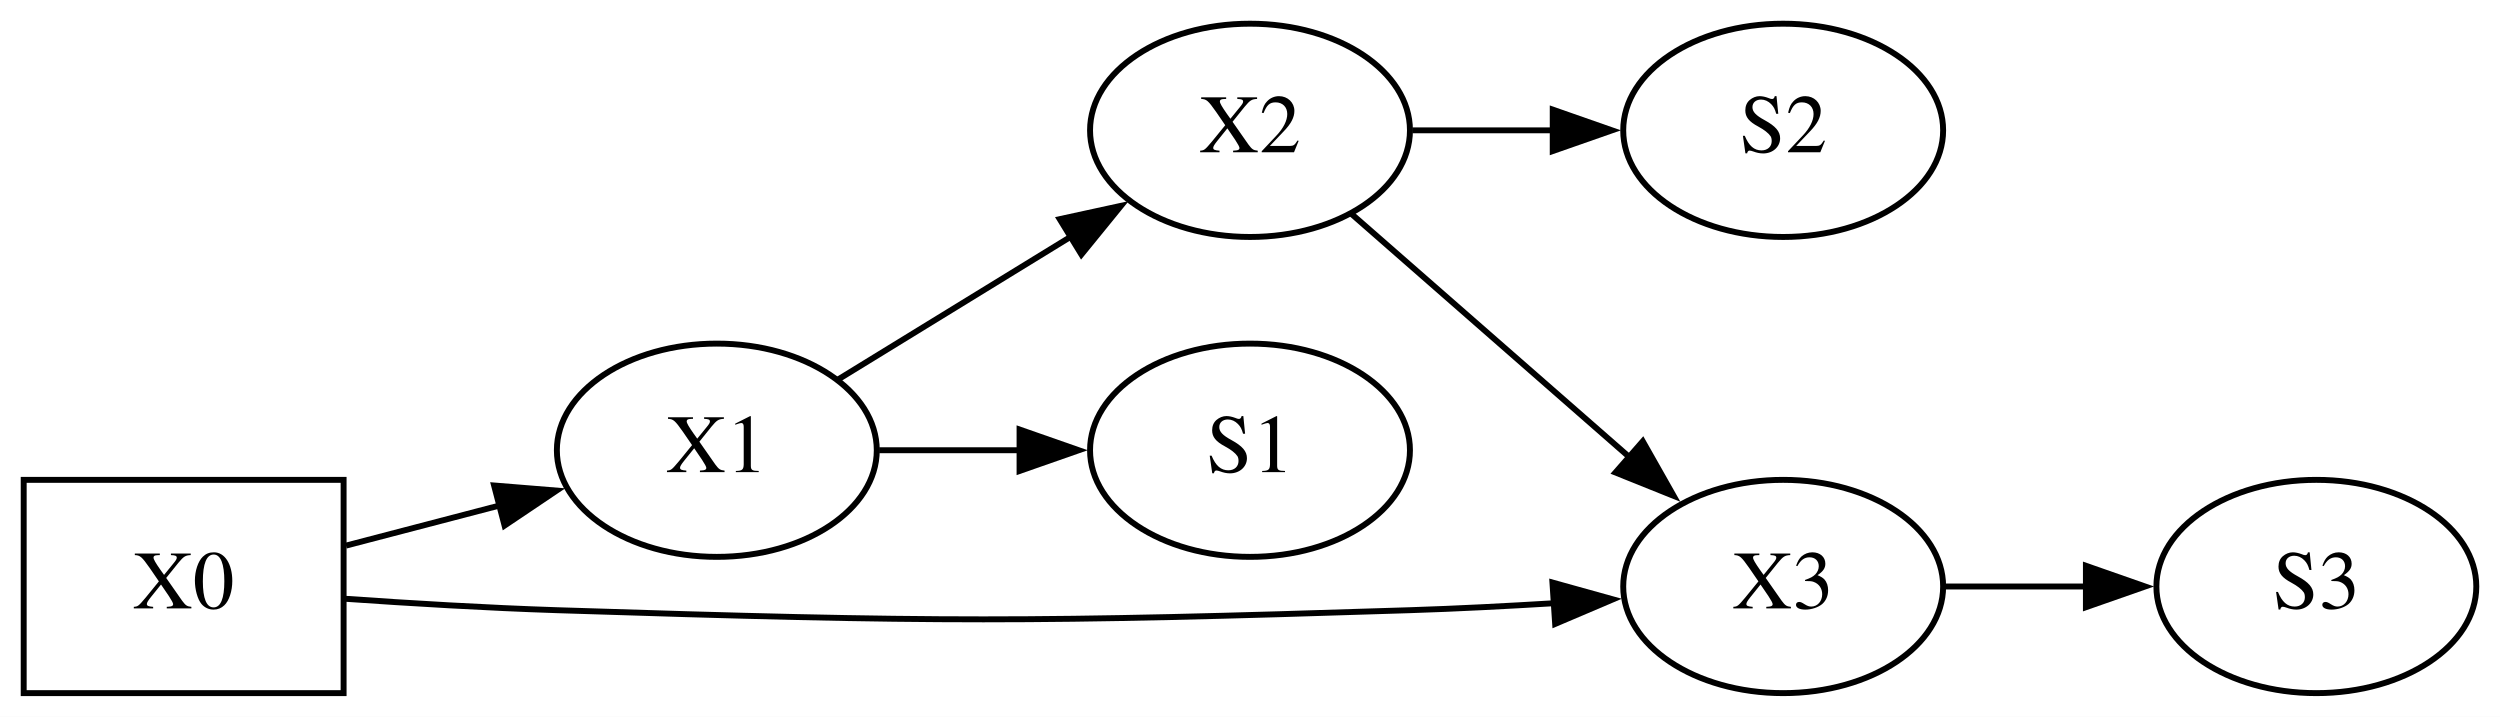
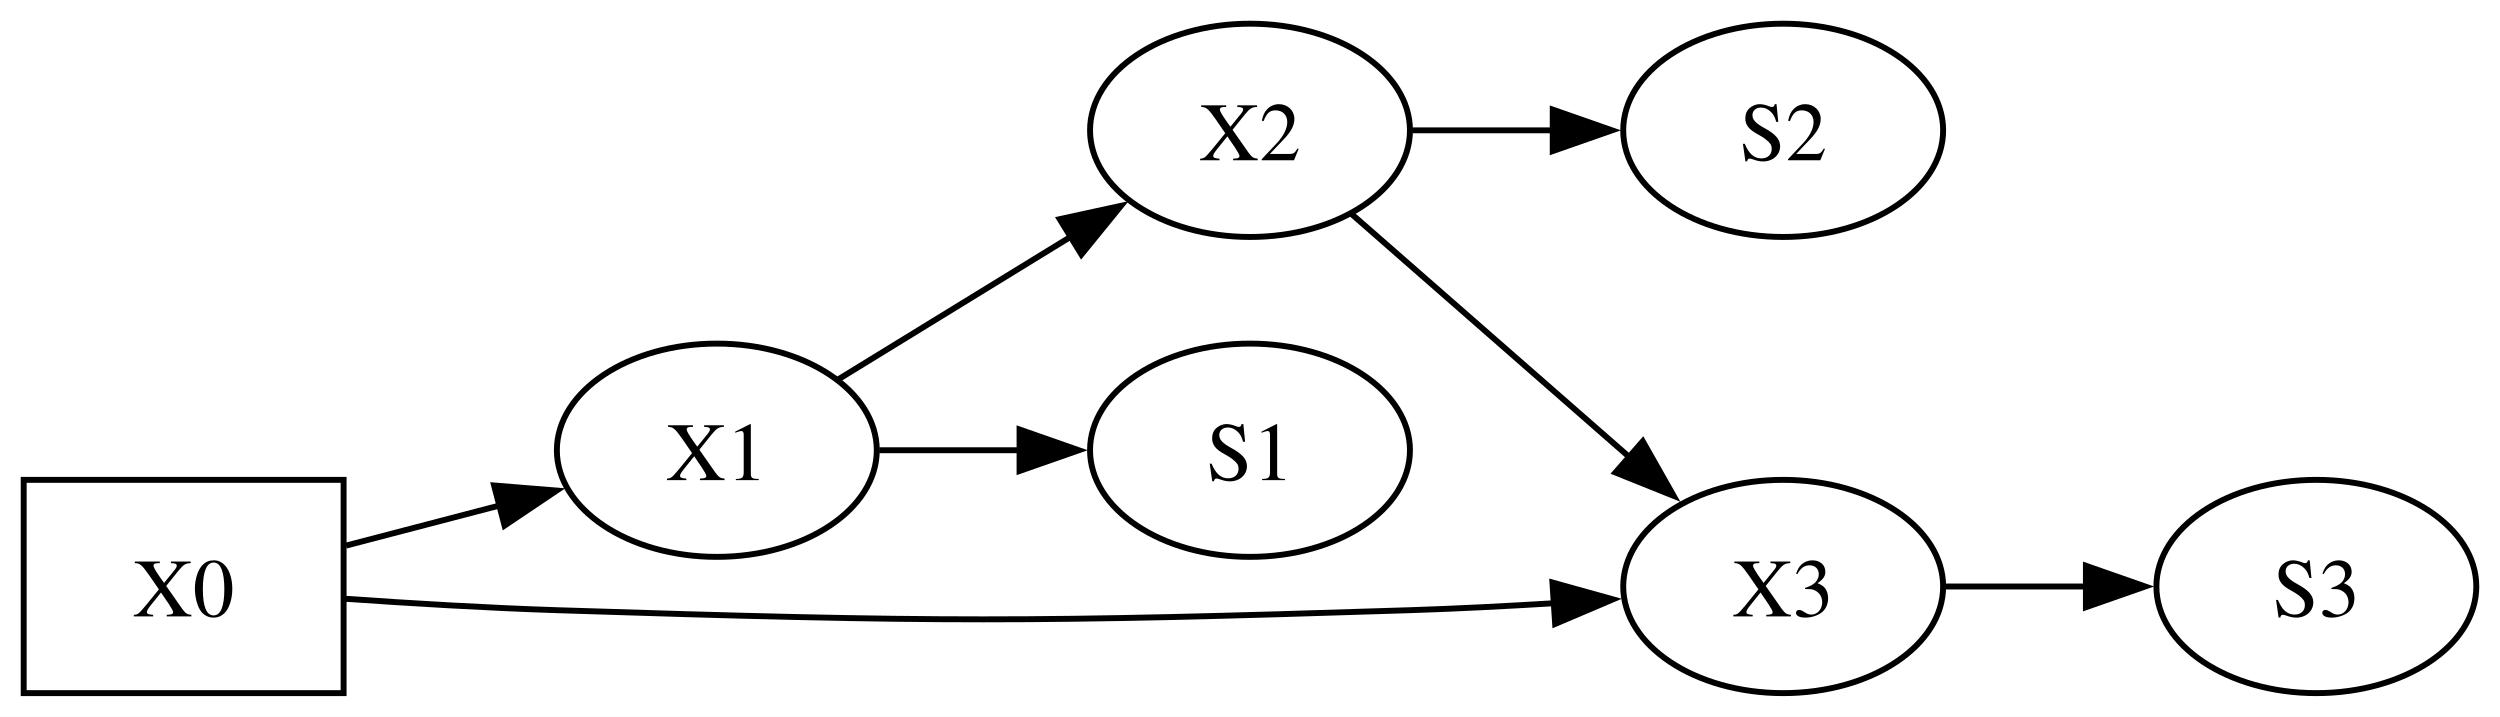
<svg xmlns="http://www.w3.org/2000/svg" width="422pt" height="121pt" viewBox="0.00 0.00 422.00 121.00">
  <g id="graph0" class="graph" transform="scale(1 1) rotate(0) translate(4 117)">
    <polygon fill="white" stroke="none" points="-4,4 -4,-117 418,-117 418,4 -4,4" />
    <g id="node1" class="node">
      <polygon fill="none" stroke="black" points="54,-36 0,-36 0,0 54,0 54,-36" />
-       <text text-anchor="middle" x="27" y="-14.3" font-family="Times,serif" font-size="14.00">X0</text>
+       <text text-anchor="middle" x="27" y="-12.95" font-family="Times,serif" font-size="14.00">X0</text>
    </g>
    <g id="node2" class="node">
      <ellipse fill="none" stroke="black" cx="117" cy="-41" rx="27" ry="18" />
-       <text text-anchor="middle" x="117" y="-37.3" font-family="Times,serif" font-size="14.00">X1</text>
+       <text text-anchor="middle" x="117" y="-35.95" font-family="Times,serif" font-size="14.00">X1</text>
    </g>
    <g id="edge1" class="edge">
      <path fill="none" stroke="black" d="M54.4,-24.9C62.57,-27.04 71.7,-29.42 80.39,-31.69" />
      <polygon fill="black" stroke="black" points="79.4,-35.05 89.96,-34.19 81.17,-28.28 79.4,-35.05" />
    </g>
    <g id="node5" class="node">
      <ellipse fill="none" stroke="black" cx="297" cy="-18" rx="27" ry="18" />
-       <text text-anchor="middle" x="297" y="-14.3" font-family="Times,serif" font-size="14.00">X3</text>
+       <text text-anchor="middle" x="297" y="-12.95" font-family="Times,serif" font-size="14.00">X3</text>
    </g>
    <g id="edge5" class="edge">
      <path fill="none" stroke="black" d="M54.23,-15.93C65.26,-15.16 78.25,-14.38 90,-14 153.97,-11.94 170.03,-11.94 234,-14 241.9,-14.25 250.35,-14.69 258.39,-15.18" />
      <polygon fill="black" stroke="black" points="258.05,-18.67 268.26,-15.83 258.51,-11.68 258.05,-18.67" />
    </g>
    <g id="node3" class="node">
      <ellipse fill="none" stroke="black" cx="207" cy="-95" rx="27" ry="18" />
-       <text text-anchor="middle" x="207" y="-91.3" font-family="Times,serif" font-size="14.00">X2</text>
+       <text text-anchor="middle" x="207" y="-89.95" font-family="Times,serif" font-size="14.00">X2</text>
    </g>
    <g id="edge2" class="edge">
      <path fill="none" stroke="black" d="M137.53,-52.98C149.15,-60.12 164.11,-69.3 177.08,-77.25" />
      <polygon fill="black" stroke="black" points="174.88,-80.01 185.23,-82.26 178.54,-74.04 174.88,-80.01" />
    </g>
    <g id="node4" class="node">
      <ellipse fill="none" stroke="black" cx="207" cy="-41" rx="27" ry="18" />
-       <text text-anchor="middle" x="207" y="-37.3" font-family="Times,serif" font-size="14.00">S1</text>
+       <text text-anchor="middle" x="207" y="-35.95" font-family="Times,serif" font-size="14.00">S1</text>
    </g>
    <g id="edge3" class="edge">
      <path fill="none" stroke="black" d="M144.4,-41C151.89,-41 160.18,-41 168.2,-41" />
      <polygon fill="black" stroke="black" points="168.1,-44.5 178.1,-41 168.1,-37.5 168.1,-44.5" />
    </g>
    <g id="edge4" class="edge">
      <path fill="none" stroke="black" d="M224.14,-80.88C237.33,-69.34 256.19,-52.83 271.29,-39.62" />
      <polygon fill="black" stroke="black" points="273.3,-42.51 278.52,-33.29 268.69,-37.24 273.3,-42.51" />
    </g>
    <g id="node6" class="node">
      <ellipse fill="none" stroke="black" cx="297" cy="-95" rx="27" ry="18" />
-       <text text-anchor="middle" x="297" y="-91.3" font-family="Times,serif" font-size="14.00">S2</text>
+       <text text-anchor="middle" x="297" y="-89.95" font-family="Times,serif" font-size="14.00">S2</text>
    </g>
    <g id="edge6" class="edge">
      <path fill="none" stroke="black" d="M234.4,-95C241.89,-95 250.18,-95 258.2,-95" />
      <polygon fill="black" stroke="black" points="258.1,-98.5 268.1,-95 258.1,-91.5 258.1,-98.5" />
    </g>
    <g id="node7" class="node">
      <ellipse fill="none" stroke="black" cx="387" cy="-18" rx="27" ry="18" />
-       <text text-anchor="middle" x="387" y="-14.3" font-family="Times,serif" font-size="14.00">S3</text>
+       <text text-anchor="middle" x="387" y="-12.95" font-family="Times,serif" font-size="14.00">S3</text>
    </g>
    <g id="edge7" class="edge">
      <path fill="none" stroke="black" d="M324.4,-18C331.89,-18 340.18,-18 348.2,-18" />
      <polygon fill="black" stroke="black" points="348.1,-21.5 358.1,-18 348.1,-14.5 348.1,-21.5" />
    </g>
  </g>
</svg>
